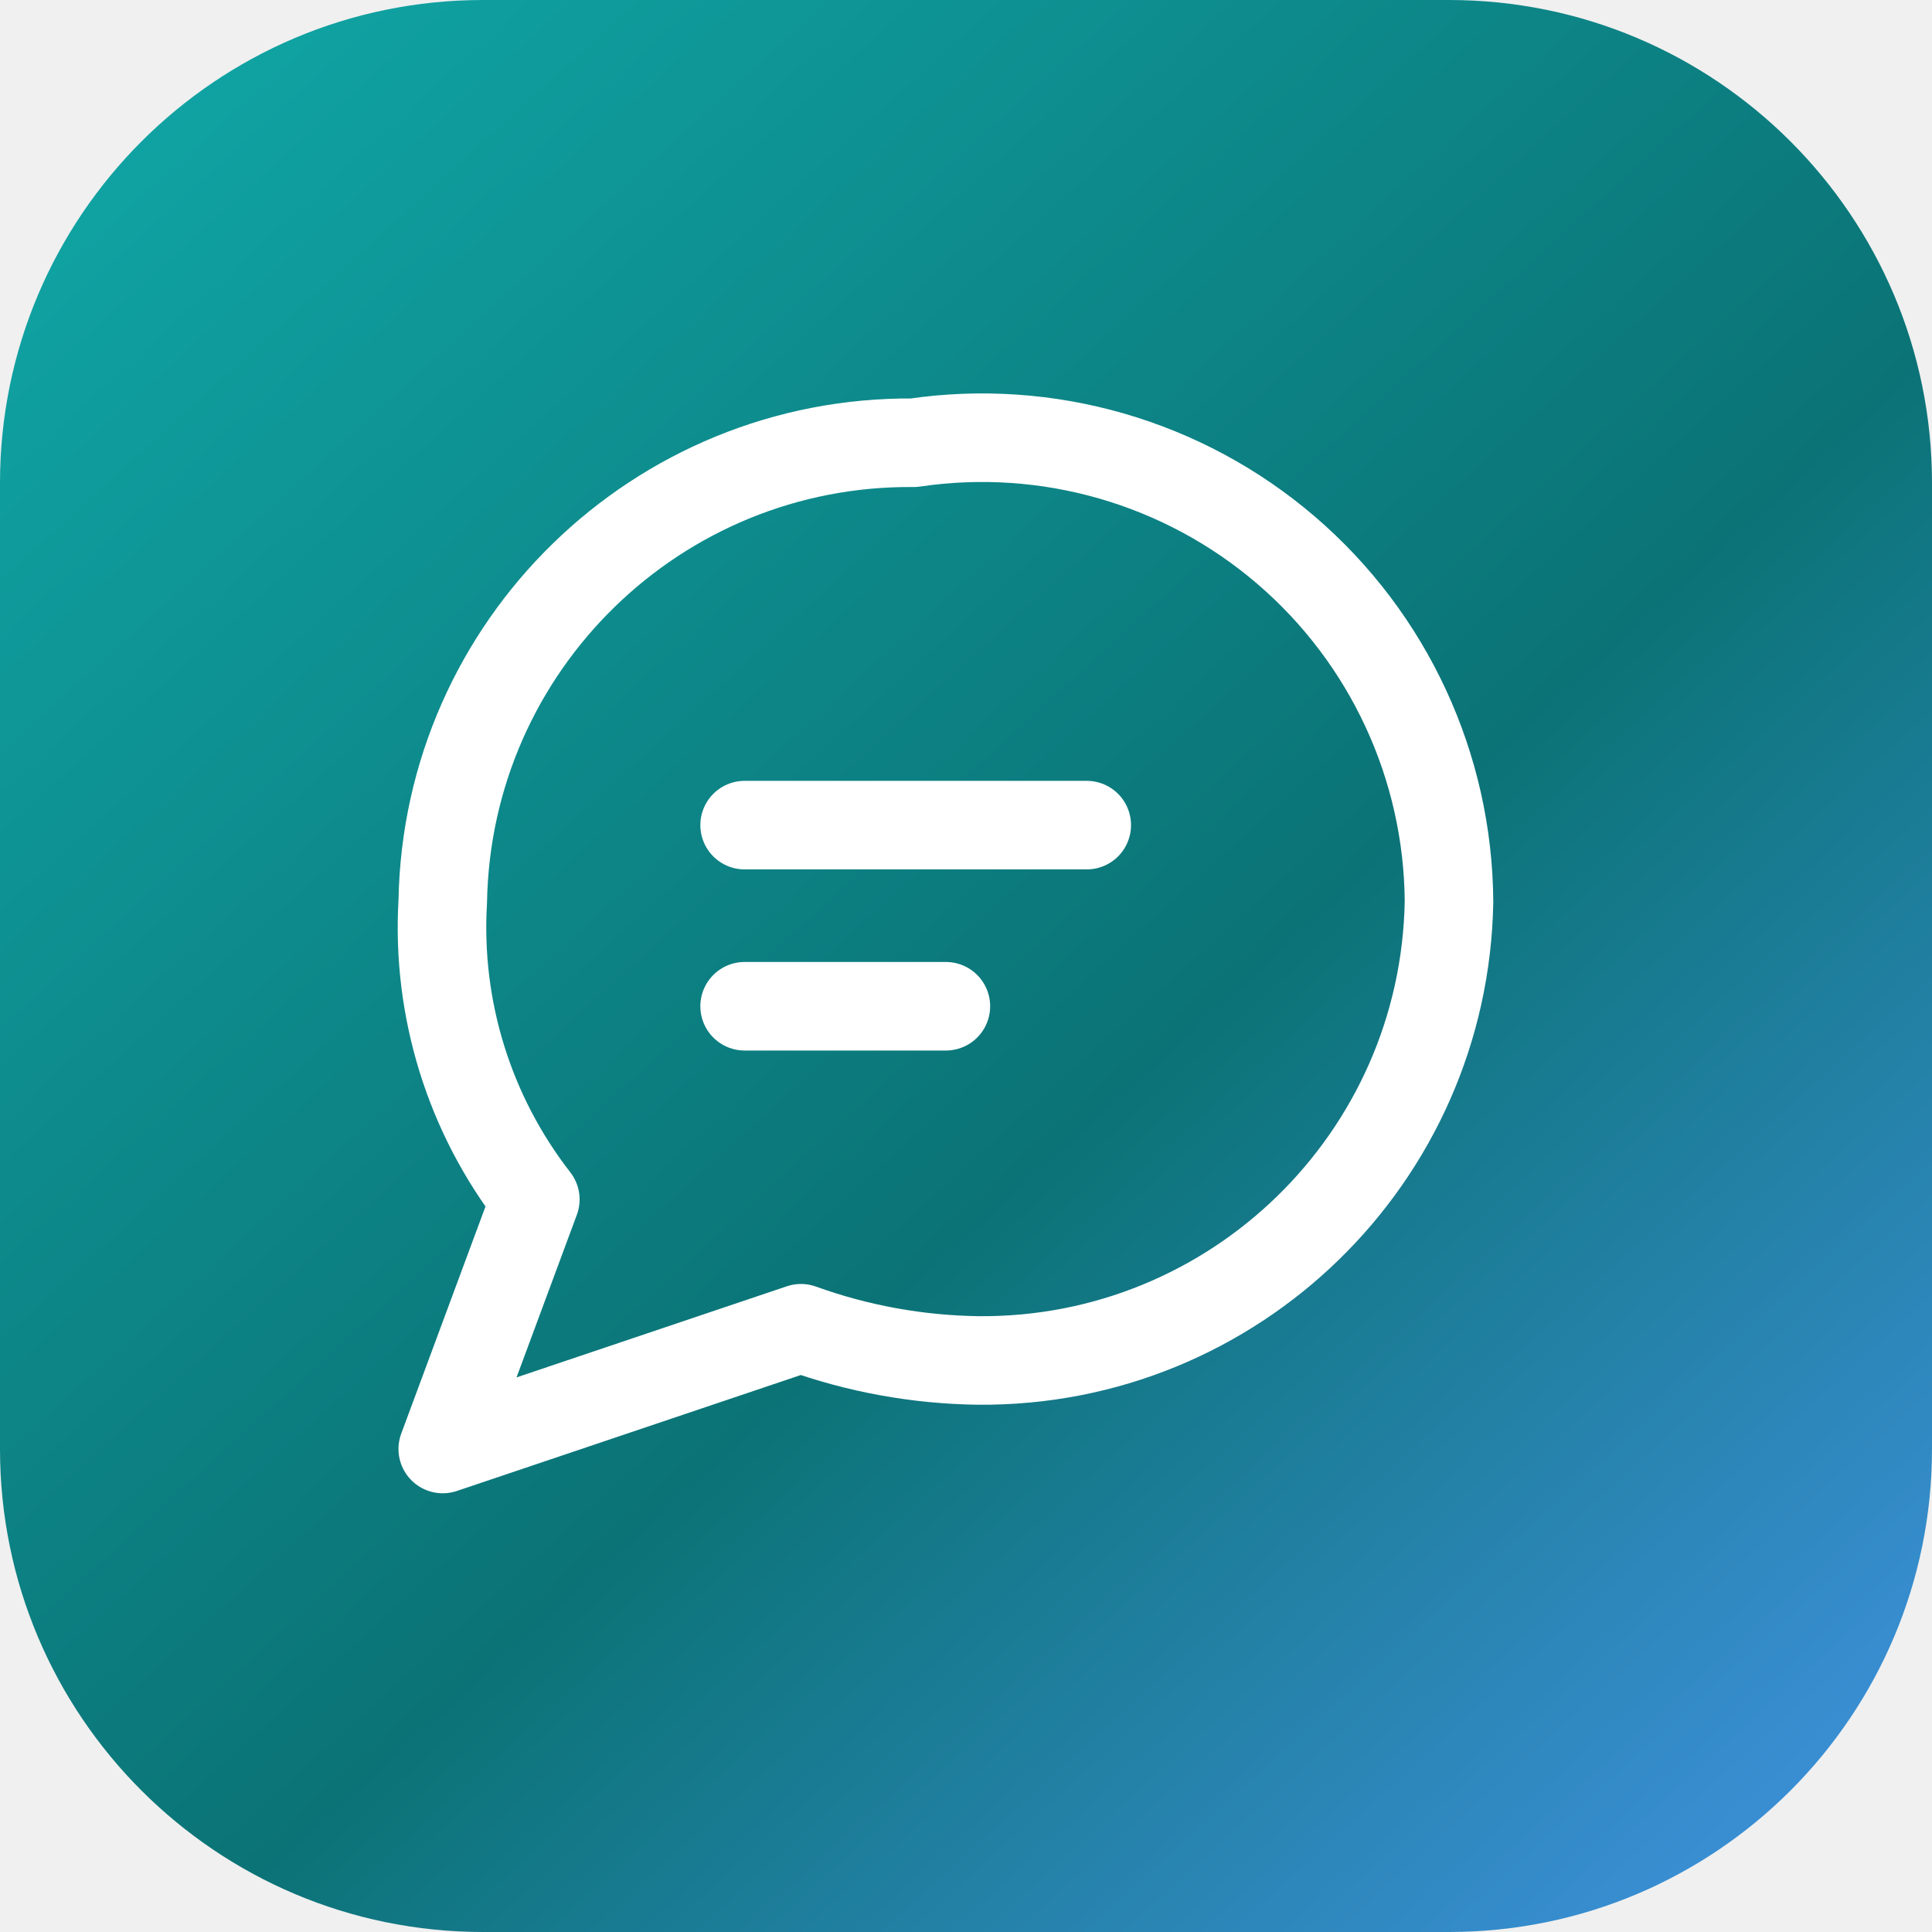
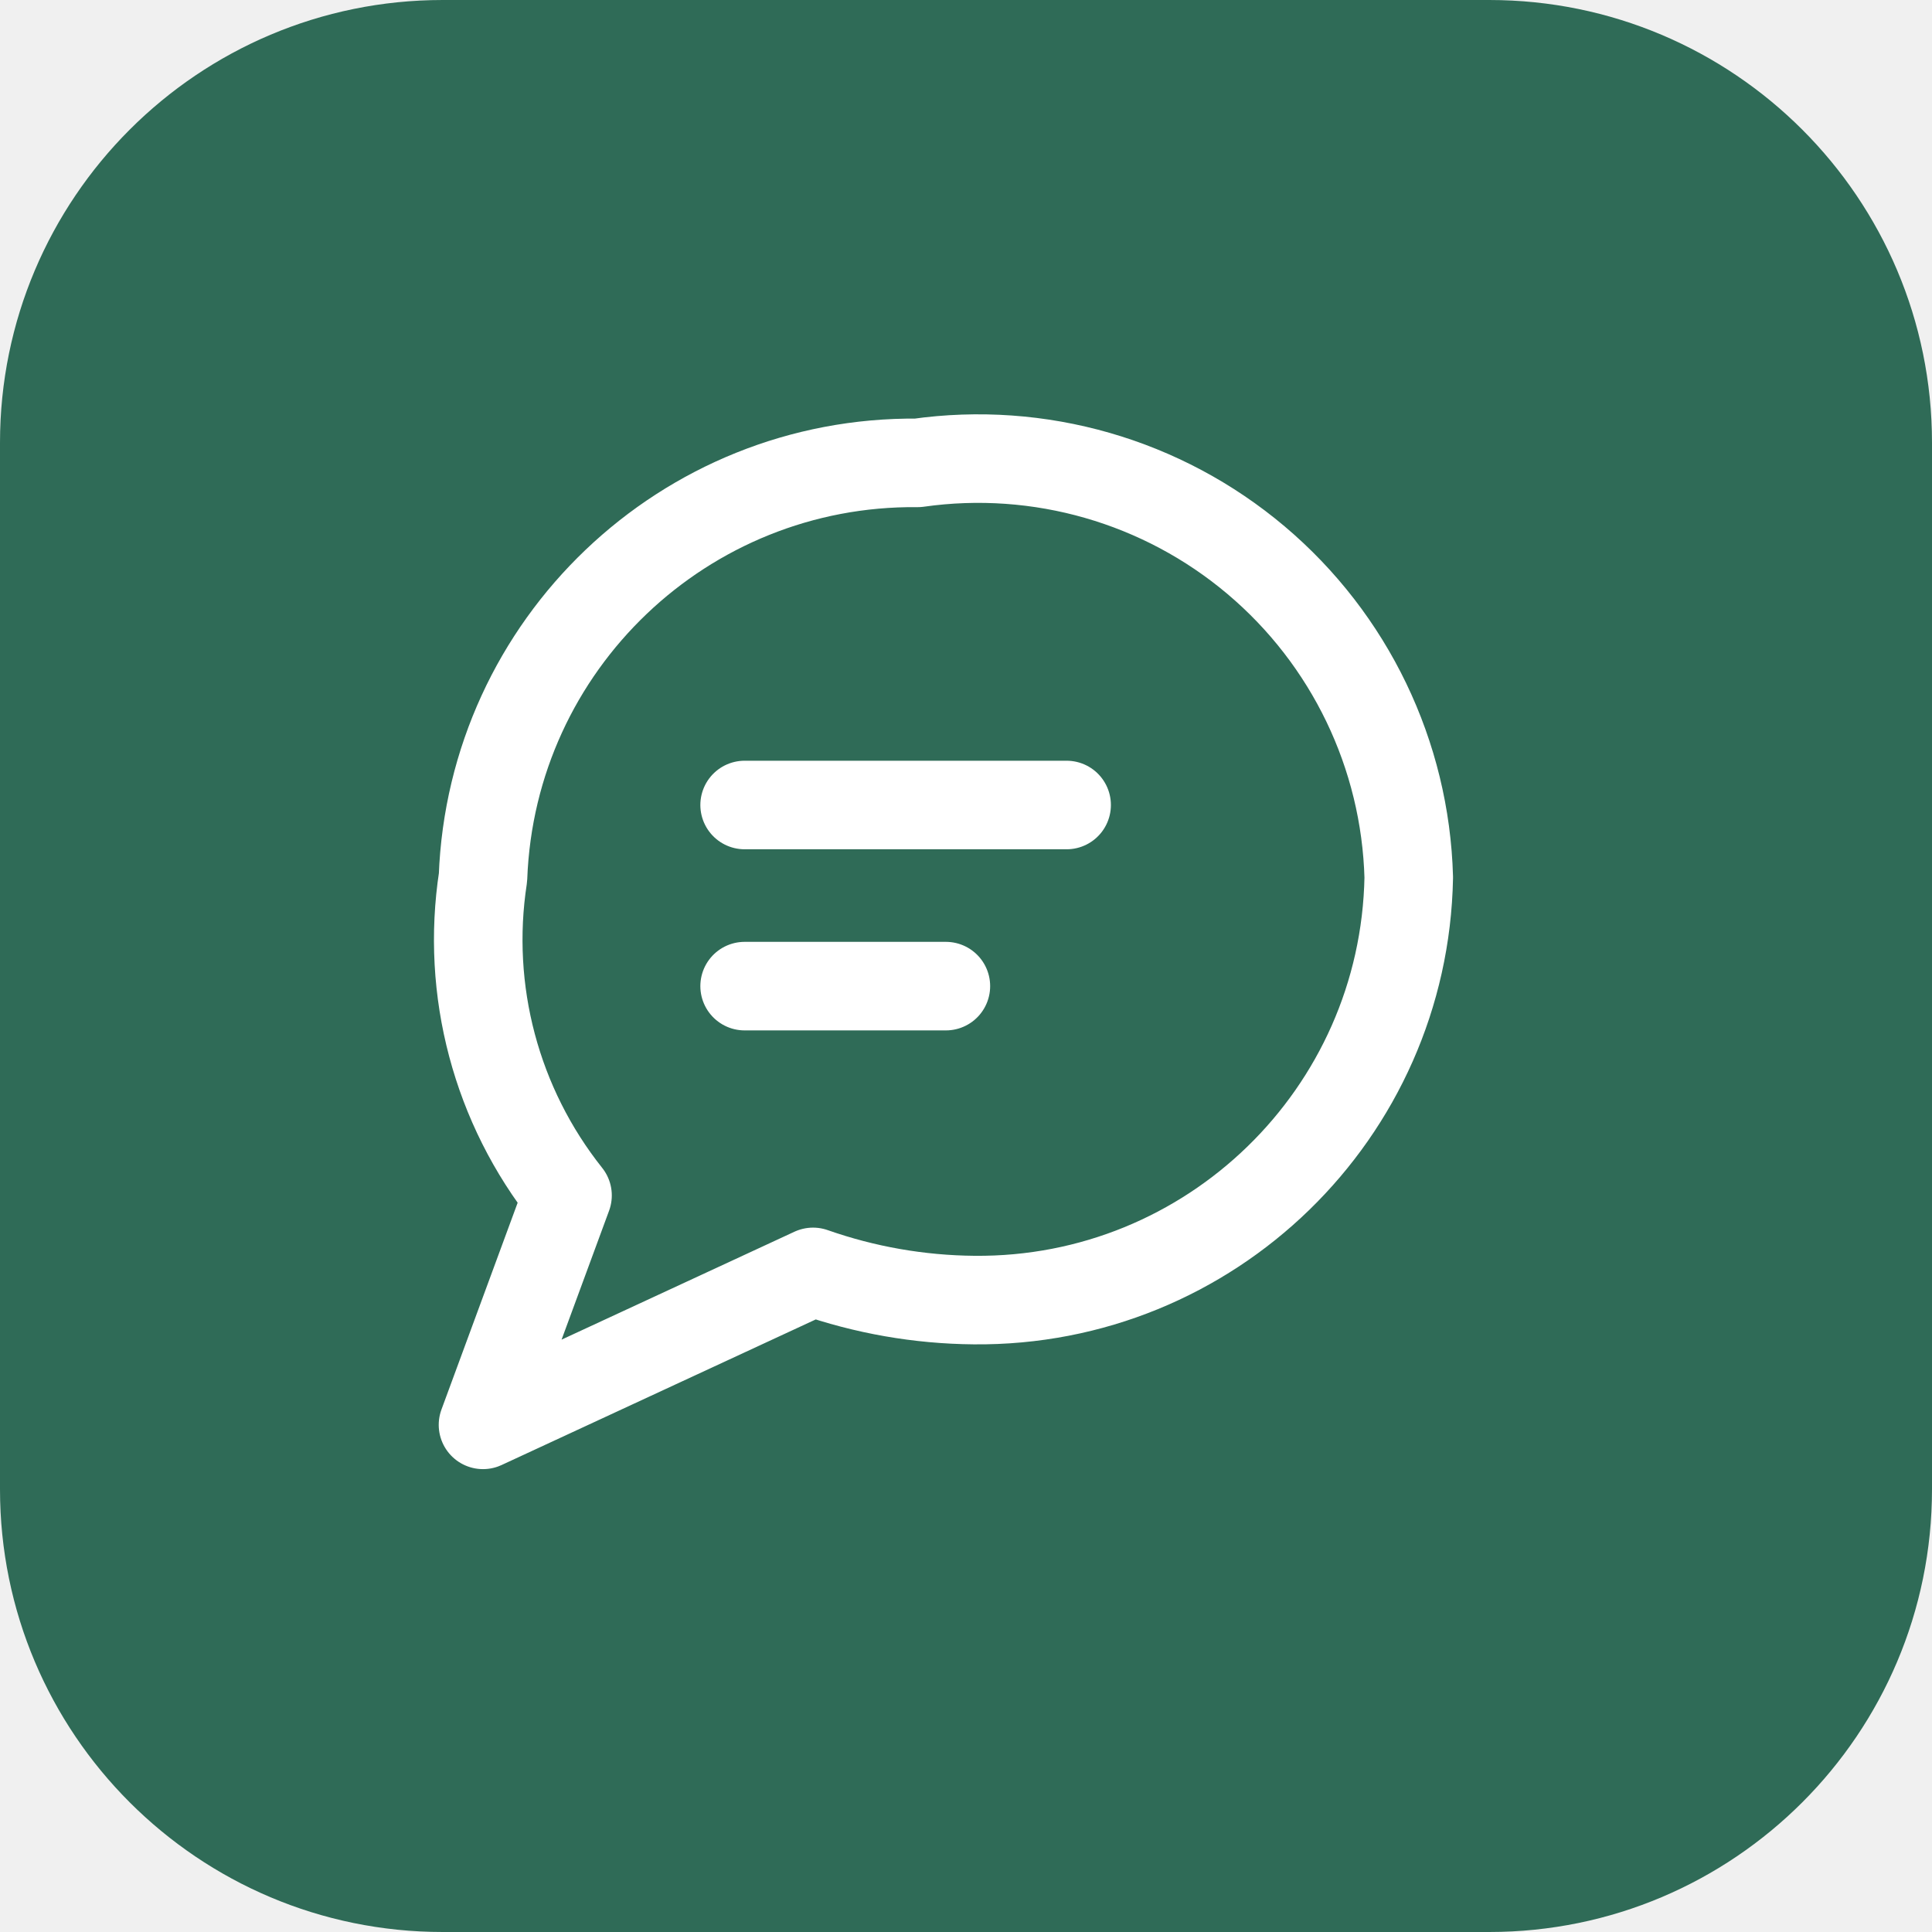
<svg xmlns="http://www.w3.org/2000/svg" viewBox="0 0 48 48" width="48" height="48">
-   <defs>
-     <linearGradient id="g" x1="4" y1="2" x2="44" y2="46" gradientUnits="userSpaceOnUse">
-       <stop stop-color="#10a3a3" />
-       <stop offset="0.58" stop-color="#0b7376" />
-       <stop offset="1" stop-color="#3b8fd6" />
-     </linearGradient>
-   </defs>
-   <rect width="48" height="48" rx="12" fill="url(#g)" />
-   <path d="M36 22.4a11.6 11.6 0 0 1-11.7 11.4 13.5 13.5 0 0 1-4.4-.8L11 36l2.3-6.2A11 11 0 0 1 11 22.4 11.6 11.6 0 0 1 22.7 11 11.6 11.6 0 0 1 36 22.4Z" fill="none" stroke="#ffffff" stroke-width="2.2" stroke-linecap="round" stroke-linejoin="round" />
-   <path d="M18.5 20.5h8.5M18.5 25h5" fill="none" stroke="#ffffff" stroke-width="2.2" stroke-linecap="round" />
+   <rect width="48" height="48" rx="11" fill="#2f6b57" />
+   <path d="M35 21.8a10.7 10.7 0 0 1-10.8 10.5 12.4 12.4 0 0 1-4-.7L12 35.4l2.1-5.7A10.2 10.2 0 0 1 12 21.8 10.7 10.7 0 0 1 22.8 11.5 10.7 10.7 0 0 1 35 21.8Z" fill="none" stroke="#ffffff" stroke-width="2.2" stroke-linecap="round" stroke-linejoin="round" />
+   <path d="M18.5 20h8M18.5 24.5h5" fill="none" stroke="#ffffff" stroke-width="2.2" stroke-linecap="round" />
</svg>
